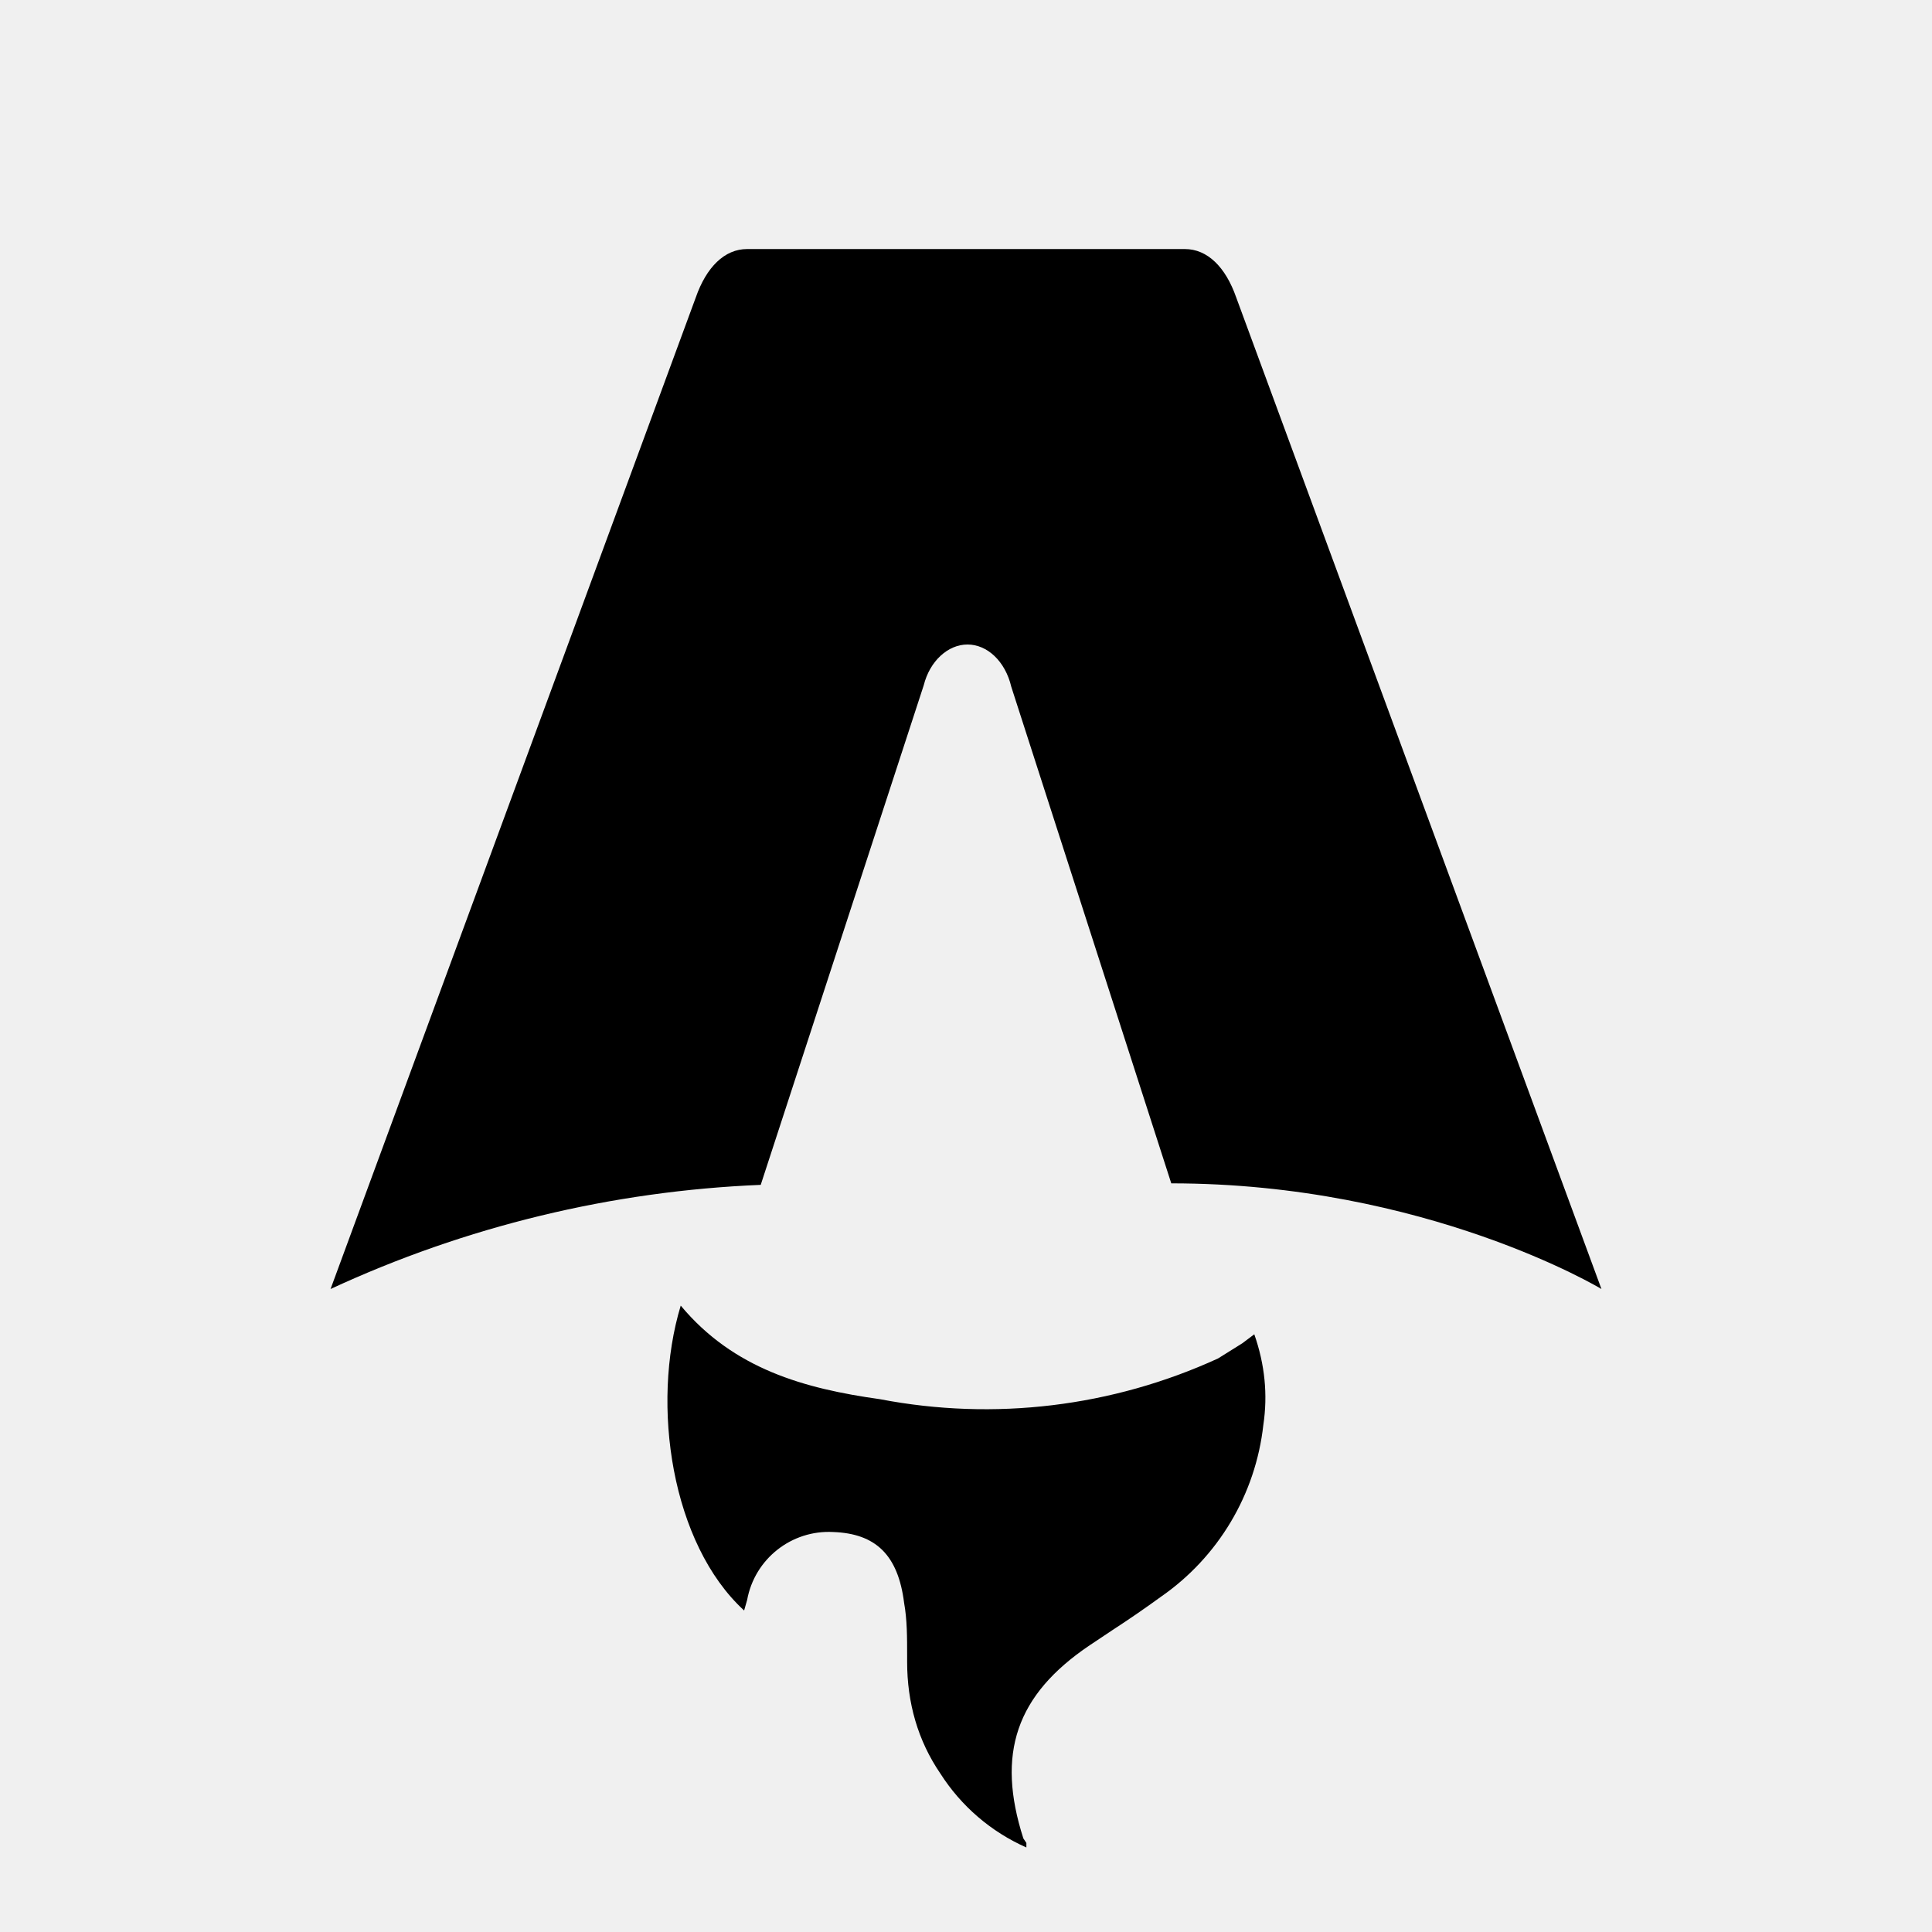
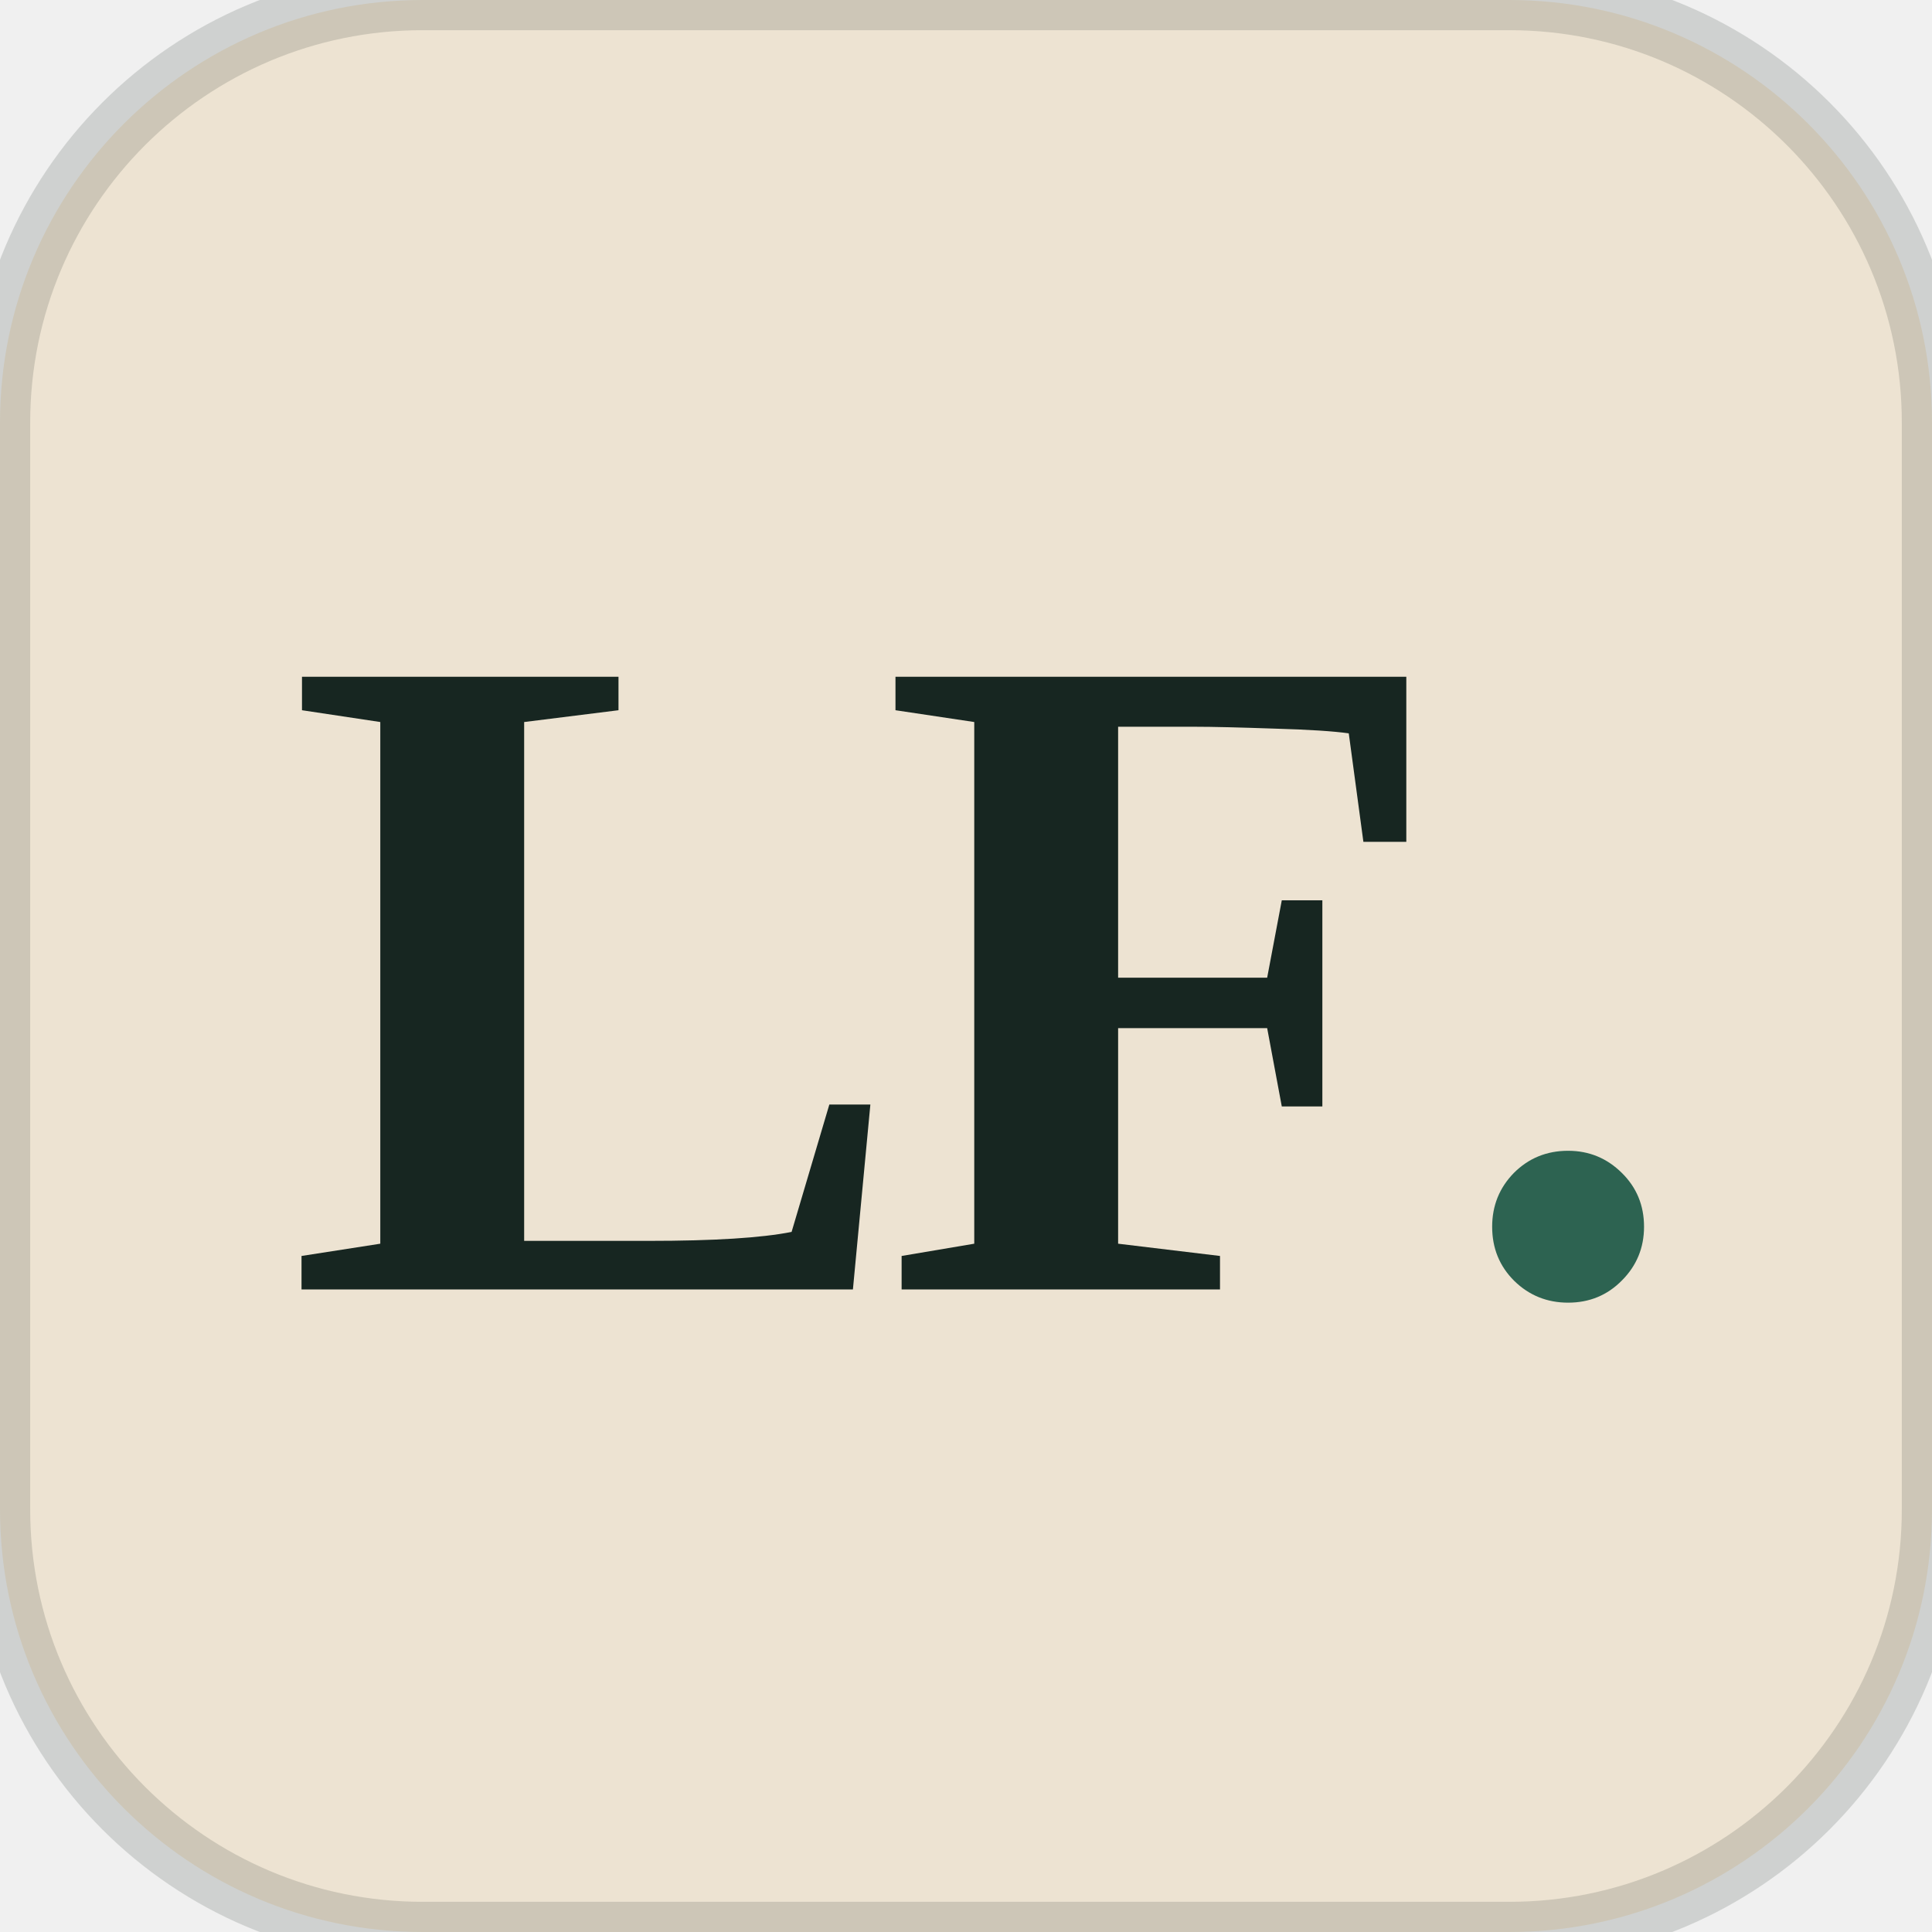
- <svg xmlns="http://www.w3.org/2000/svg" fill="none" viewBox="0 0 128 128">
-   <path d="M50.4 78.5a75.1 75.1 0 0 0-28.5 6.9l24.2-65.7c.7-2 1.9-3.2 3.4-3.2h29c1.5 0 2.7 1.2 3.4 3.2l24.2 65.7s-11.6-7-28.5-7L67 45.5c-.4-1.7-1.6-2.8-2.9-2.8-1.3 0-2.5 1.1-2.9 2.7L50.4 78.5Zm-1.1 28.2Zm-4.2-20.2c-2 6.6-.6 15.8 4.2 20.2a17.5 17.5 0 0 1 .2-.7 5.5 5.5 0 0 1 5.7-4.5c2.8.1 4.3 1.5 4.7 4.7.2 1.1.2 2.3.2 3.5v.4c0 2.7.7 5.2 2.2 7.4a13 13 0 0 0 5.7 4.9v-.3l-.2-.3c-1.8-5.6-.5-9.5 4.4-12.8l1.5-1a73 73 0 0 0 3.2-2.2 16 16 0 0 0 6.8-11.4c.3-2 .1-4-.6-6l-.8.6-1.6 1a37 37 0 0 1-22.4 2.7c-5-.7-9.7-2-13.2-6.2Z" />
-   <style>
-         path { fill: #000; }
-         @media (prefers-color-scheme: dark) {
-             path { fill: #FFF; }
-         }
-     </style>
+ <svg xmlns="http://www.w3.org/2000/svg" viewBox="0 0 64 64">
+   <rect width="64" height="64" rx="14" fill="#EDE3D2" stroke="#172621" stroke-opacity="0.15" stroke-width="2" />
+   <text x="51%" y="53%" dominant-baseline="middle" text-anchor="middle" fill="#172621" font-family="Georgia, 'Times New Roman', serif" font-weight="700" font-size="31" letter-spacing="-1">
+     LF<tspan fill="#2D6351">.</tspan>
+   </text>
</svg>
